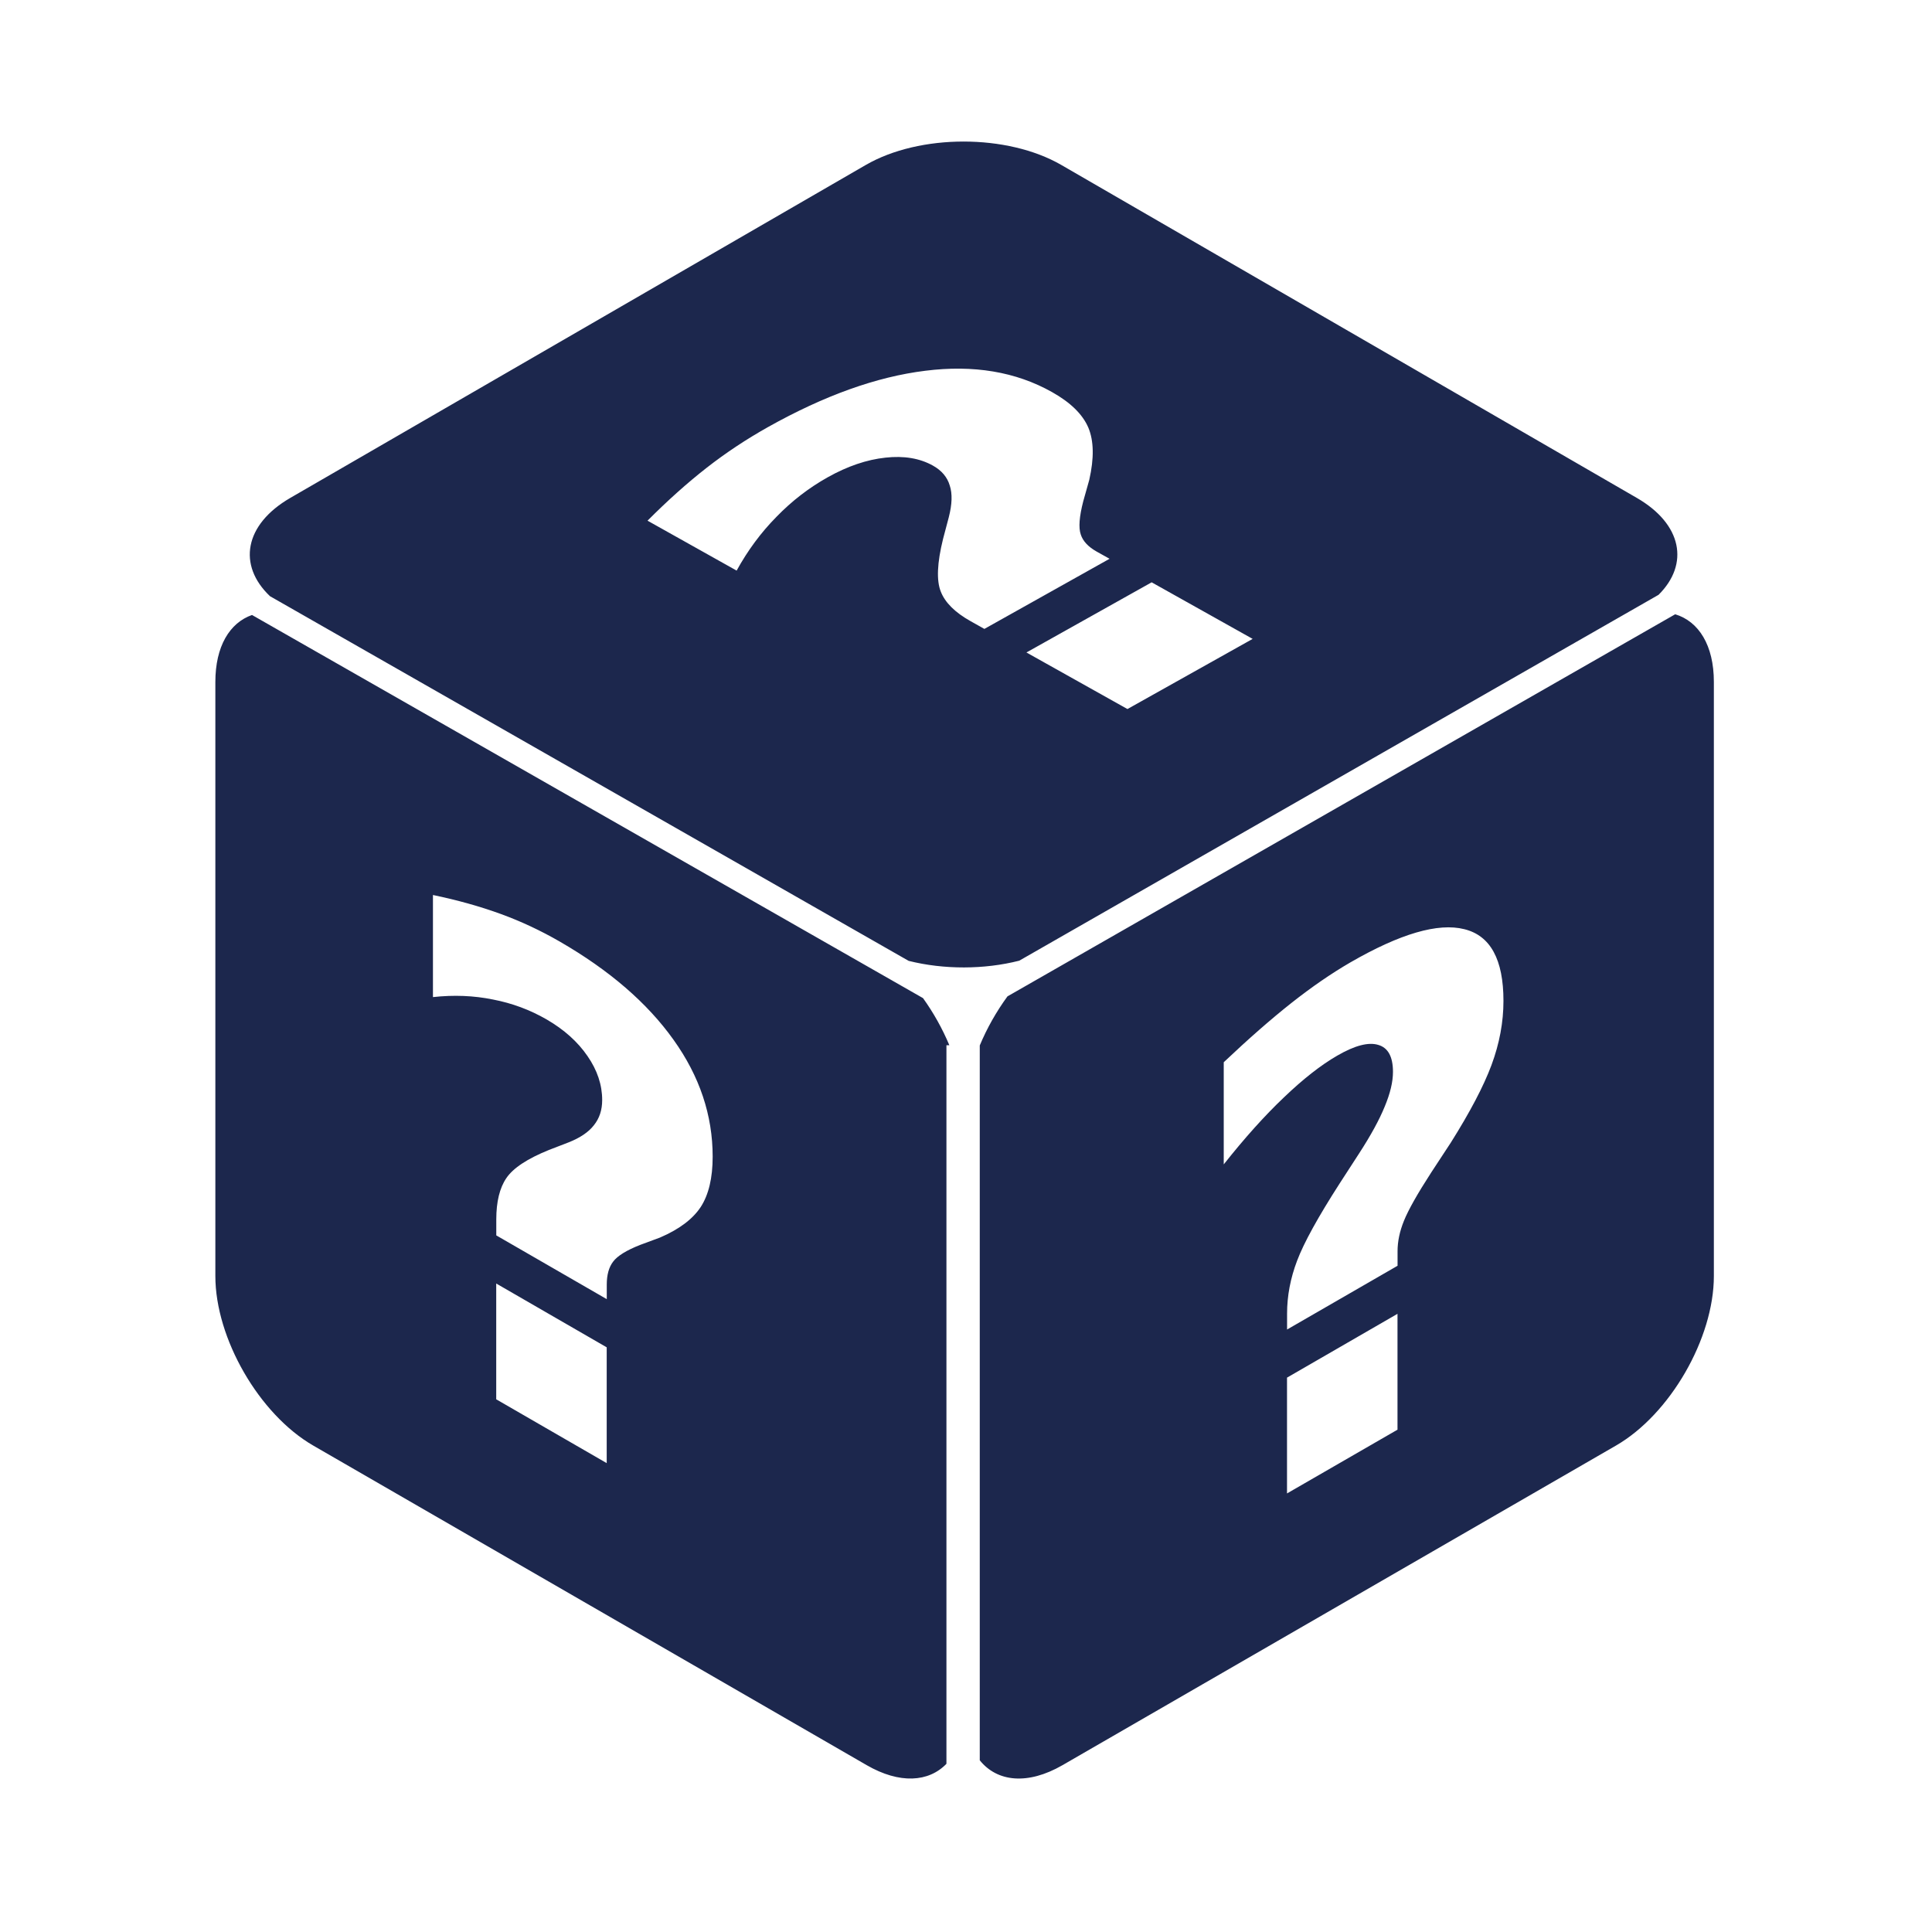
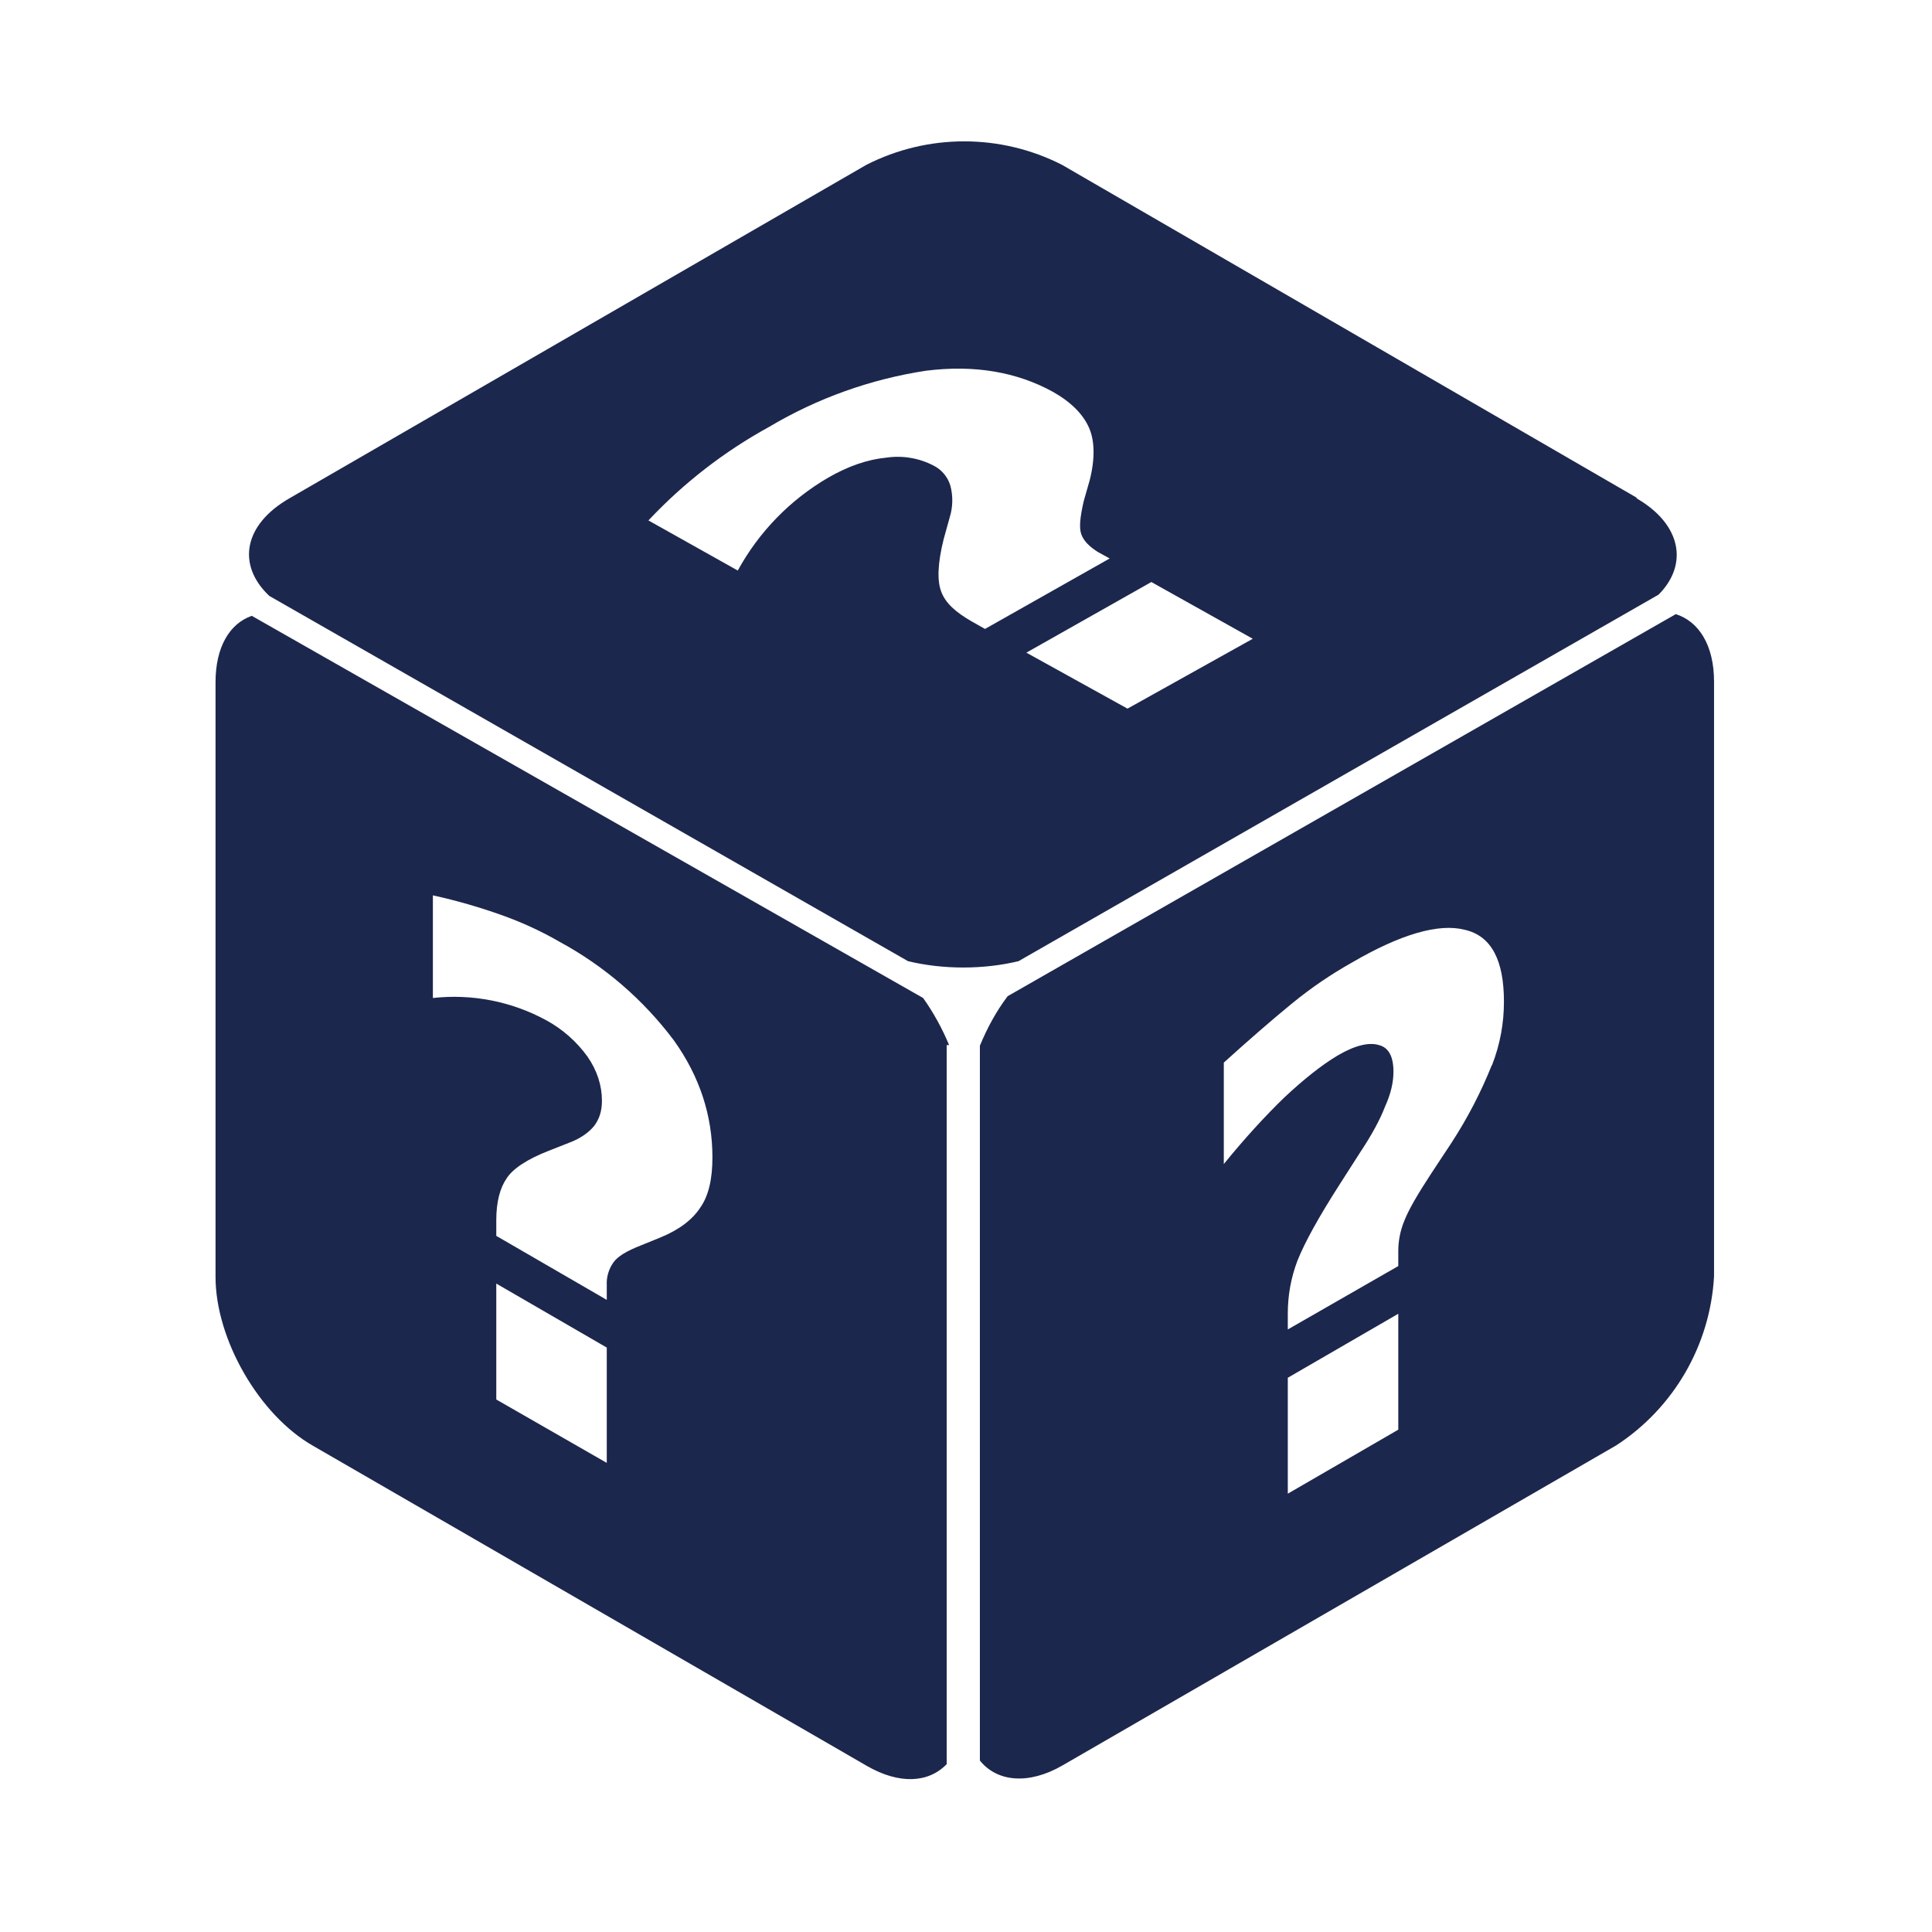
- <svg xmlns="http://www.w3.org/2000/svg" fill="#1c274d" width="800px" height="800px" viewBox="0 0 32 32" version="1.1">
-   <g id="SVGRepo_bgCarrier" stroke-width="0" />
-   <g id="SVGRepo_tracerCarrier" stroke-linecap="round" stroke-linejoin="round" />
-   <g id="SVGRepo_iconCarrier">
-     <path d="M15.676 17.312h0.048c-0.114-0.273-0.263-0.539-0.436-0.78l-11.114-6.346c-0.37 0.13-0.607 0.519-0.607 1.109v9.84c0 1.034 0.726 2.291 1.621 2.808l9.168 5.294c0.544 0.314 1.026 0.282 1.32-0.023v-11.902h-0zM10.049 24.234l-1.83-1.057v-1.918l1.83 1.057v1.918zM11.605 19.993c-0.132 0.2-0.357 0.369-0.674 0.505l-0.324 0.12c-0.23 0.090-0.38 0.183-0.451 0.278-0.071 0.092-0.106 0.219-0.106 0.38v0.242l-1.83-1.056v-0.264c0-0.294 0.056-0.523 0.167-0.685 0.111-0.165 0.346-0.321 0.705-0.466l0.324-0.125c0.193-0.076 0.333-0.171 0.421-0.285 0.091-0.113 0.137-0.251 0.137-0.417 0-0.251-0.081-0.494-0.243-0.728-0.162-0.237-0.389-0.44-0.679-0.608-0.274-0.158-0.569-0.268-0.887-0.329-0.318-0.065-0.649-0.078-0.994-0.040v-1.691c0.409 0.085 0.782 0.19 1.12 0.313s0.664 0.276 0.978 0.457c0.825 0.476 1.453 1.019 1.886 1.627 0.433 0.605 0.649 1.251 0.649 1.937 0 0.352-0.066 0.63-0.198 0.834zM27.111 8.247l-9.531-5.514c-0.895-0.518-2.346-0.518-3.241 0l-9.531 5.514c-0.763 0.442-0.875 1.117-0.336 1.628l10.578 6.040c0.583 0.146 1.25 0.145 1.832-0.003l10.589-6.060c0.512-0.508 0.392-1.17-0.36-1.605zM16.305 10.417l-0.23-0.129c-0.257-0.144-0.421-0.307-0.492-0.488-0.074-0.183-0.062-0.474 0.037-0.874l0.095-0.359c0.055-0.214 0.061-0.389 0.016-0.525-0.041-0.139-0.133-0.248-0.277-0.329-0.219-0.123-0.482-0.167-0.788-0.133-0.309 0.033-0.628 0.141-0.958 0.326-0.31 0.174-0.592 0.391-0.846 0.653-0.257 0.26-0.477 0.557-0.661 0.892l-1.476-0.827c0.332-0.333 0.658-0.625 0.978-0.875s0.659-0.474 1.015-0.674c0.934-0.524 1.803-0.835 2.607-0.934 0.8-0.101 1.5 0.016 2.098 0.352 0.307 0.172 0.508 0.368 0.603 0.589 0.092 0.219 0.097 0.507 0.016 0.865l-0.1 0.356c-0.066 0.255-0.080 0.438-0.041 0.55 0.035 0.11 0.124 0.205 0.265 0.284l0.212 0.118-2.074 1.162zM18.674 11.744l-1.673-0.937 2.074-1.162 1.673 0.937-2.074 1.162zM27.747 10.174l-11.060 6.329c-0.183 0.25-0.34 0.527-0.459 0.813v11.84c0.287 0.358 0.793 0.414 1.37 0.081l9.168-5.294c0.895-0.517 1.621-1.774 1.621-2.808v-9.84c0-0.608-0.251-1.003-0.641-1.121zM23.147 23.68l-1.83 1.056v-1.918l1.83-1.057v1.918zM24.703 17.643c-0.132 0.353-0.357 0.78-0.674 1.284l-0.324 0.494c-0.23 0.355-0.38 0.622-0.451 0.799-0.071 0.174-0.106 0.342-0.106 0.503v0.242l-1.83 1.056v-0.264c0-0.294 0.056-0.587 0.167-0.878 0.111-0.294 0.346-0.721 0.705-1.279l0.324-0.5c0.193-0.298 0.333-0.555 0.421-0.771 0.091-0.218 0.137-0.409 0.137-0.575 0-0.251-0.081-0.4-0.243-0.447-0.162-0.050-0.389 0.009-0.679 0.177-0.274 0.158-0.569 0.39-0.887 0.695-0.318 0.302-0.649 0.671-0.994 1.107v-1.692c0.409-0.387 0.782-0.714 1.12-0.981s0.664-0.491 0.978-0.673c0.825-0.476 1.453-0.659 1.886-0.55 0.433 0.106 0.649 0.502 0.649 1.188 0 0.352-0.066 0.706-0.198 1.062z" />
-   </g>
+ <svg xmlns="http://www.w3.org/2000/svg" width="800" height="800" fill="#1c274d" viewBox="0 0 32 32">
+   <path d="M15.68 17.31h.04a3.98 3.98 0 0 0-.43-.78L4.17 10.2c-.37.13-.6.52-.6 1.1v9.85c0 1.03.72 2.29 1.62 2.8l9.17 5.3c.54.31 1.02.28 1.32-.03v-11.9zm-5.63 6.92-1.83-1.05v-1.92l1.83 1.06v1.91zM11.6 20c-.13.2-.35.37-.67.5l-.32.13c-.23.09-.38.18-.45.28a.6.6 0 0 0-.11.38v.24l-1.83-1.06v-.26c0-.3.06-.53.17-.69.1-.16.34-.32.7-.46l.33-.13c.19-.07.33-.17.42-.28.09-.12.13-.25.13-.42 0-.25-.08-.5-.24-.73a2.05 2.05 0 0 0-.68-.6 3.19 3.19 0 0 0-1.88-.37v-1.7c.41.09.78.2 1.12.32s.67.27.98.45a5.85 5.85 0 0 1 1.89 1.63c.43.6.64 1.25.64 1.94 0 .35-.06.63-.2.83zM27.12 8.25l-9.53-5.52a3.57 3.57 0 0 0-3.24 0L4.8 8.25c-.77.44-.88 1.11-.34 1.62l10.58 6.05c.58.14 1.25.14 1.83 0l10.6-6.07c.5-.5.38-1.17-.37-1.6zm-10.8 2.17-.23-.13c-.26-.15-.43-.3-.5-.49-.07-.18-.06-.47.04-.87l.1-.36a.95.95 0 0 0 .01-.53.55.55 0 0 0-.28-.33 1.29 1.29 0 0 0-.78-.13c-.31.03-.63.14-.96.33a4 4 0 0 0-1.5 1.54l-1.48-.83a8.05 8.05 0 0 1 2-1.55 7.2 7.2 0 0 1 2.6-.93c.8-.1 1.5.02 2.1.35.3.17.5.37.6.6.09.21.1.5.01.86l-.1.35c-.06.26-.08.44-.04.55.04.11.13.2.27.29l.2.11-2.07 1.17zm2.36 1.32L17 10.81l2.07-1.17 1.68.94-2.08 1.16zm9.08-1.57L16.69 16.5c-.19.25-.34.53-.46.82v11.84c.28.35.8.41 1.37.08l9.17-5.3a3.58 3.58 0 0 0 1.62-2.8v-9.85c0-.6-.25-1-.64-1.12zm-4.6 13.51-1.83 1.06v-1.92l1.83-1.06v1.92zm1.55-6.04a7.4 7.4 0 0 1-.67 1.29l-.33.5c-.23.35-.38.61-.45.79-.07.17-.1.34-.1.5v.25l-1.83 1.05v-.26c0-.3.05-.59.16-.88.12-.3.35-.72.71-1.28l.32-.5c.2-.3.34-.56.42-.77.1-.22.14-.41.14-.58 0-.25-.08-.4-.24-.44-.16-.05-.39 0-.68.17-.27.16-.57.4-.89.7-.31.3-.65.67-1 1.1V17.6c.42-.38.8-.71 1.13-.98s.66-.49.98-.67c.82-.48 1.45-.66 1.88-.55.44.1.65.5.65 1.19 0 .35-.06.7-.2 1.06z" />
</svg>
